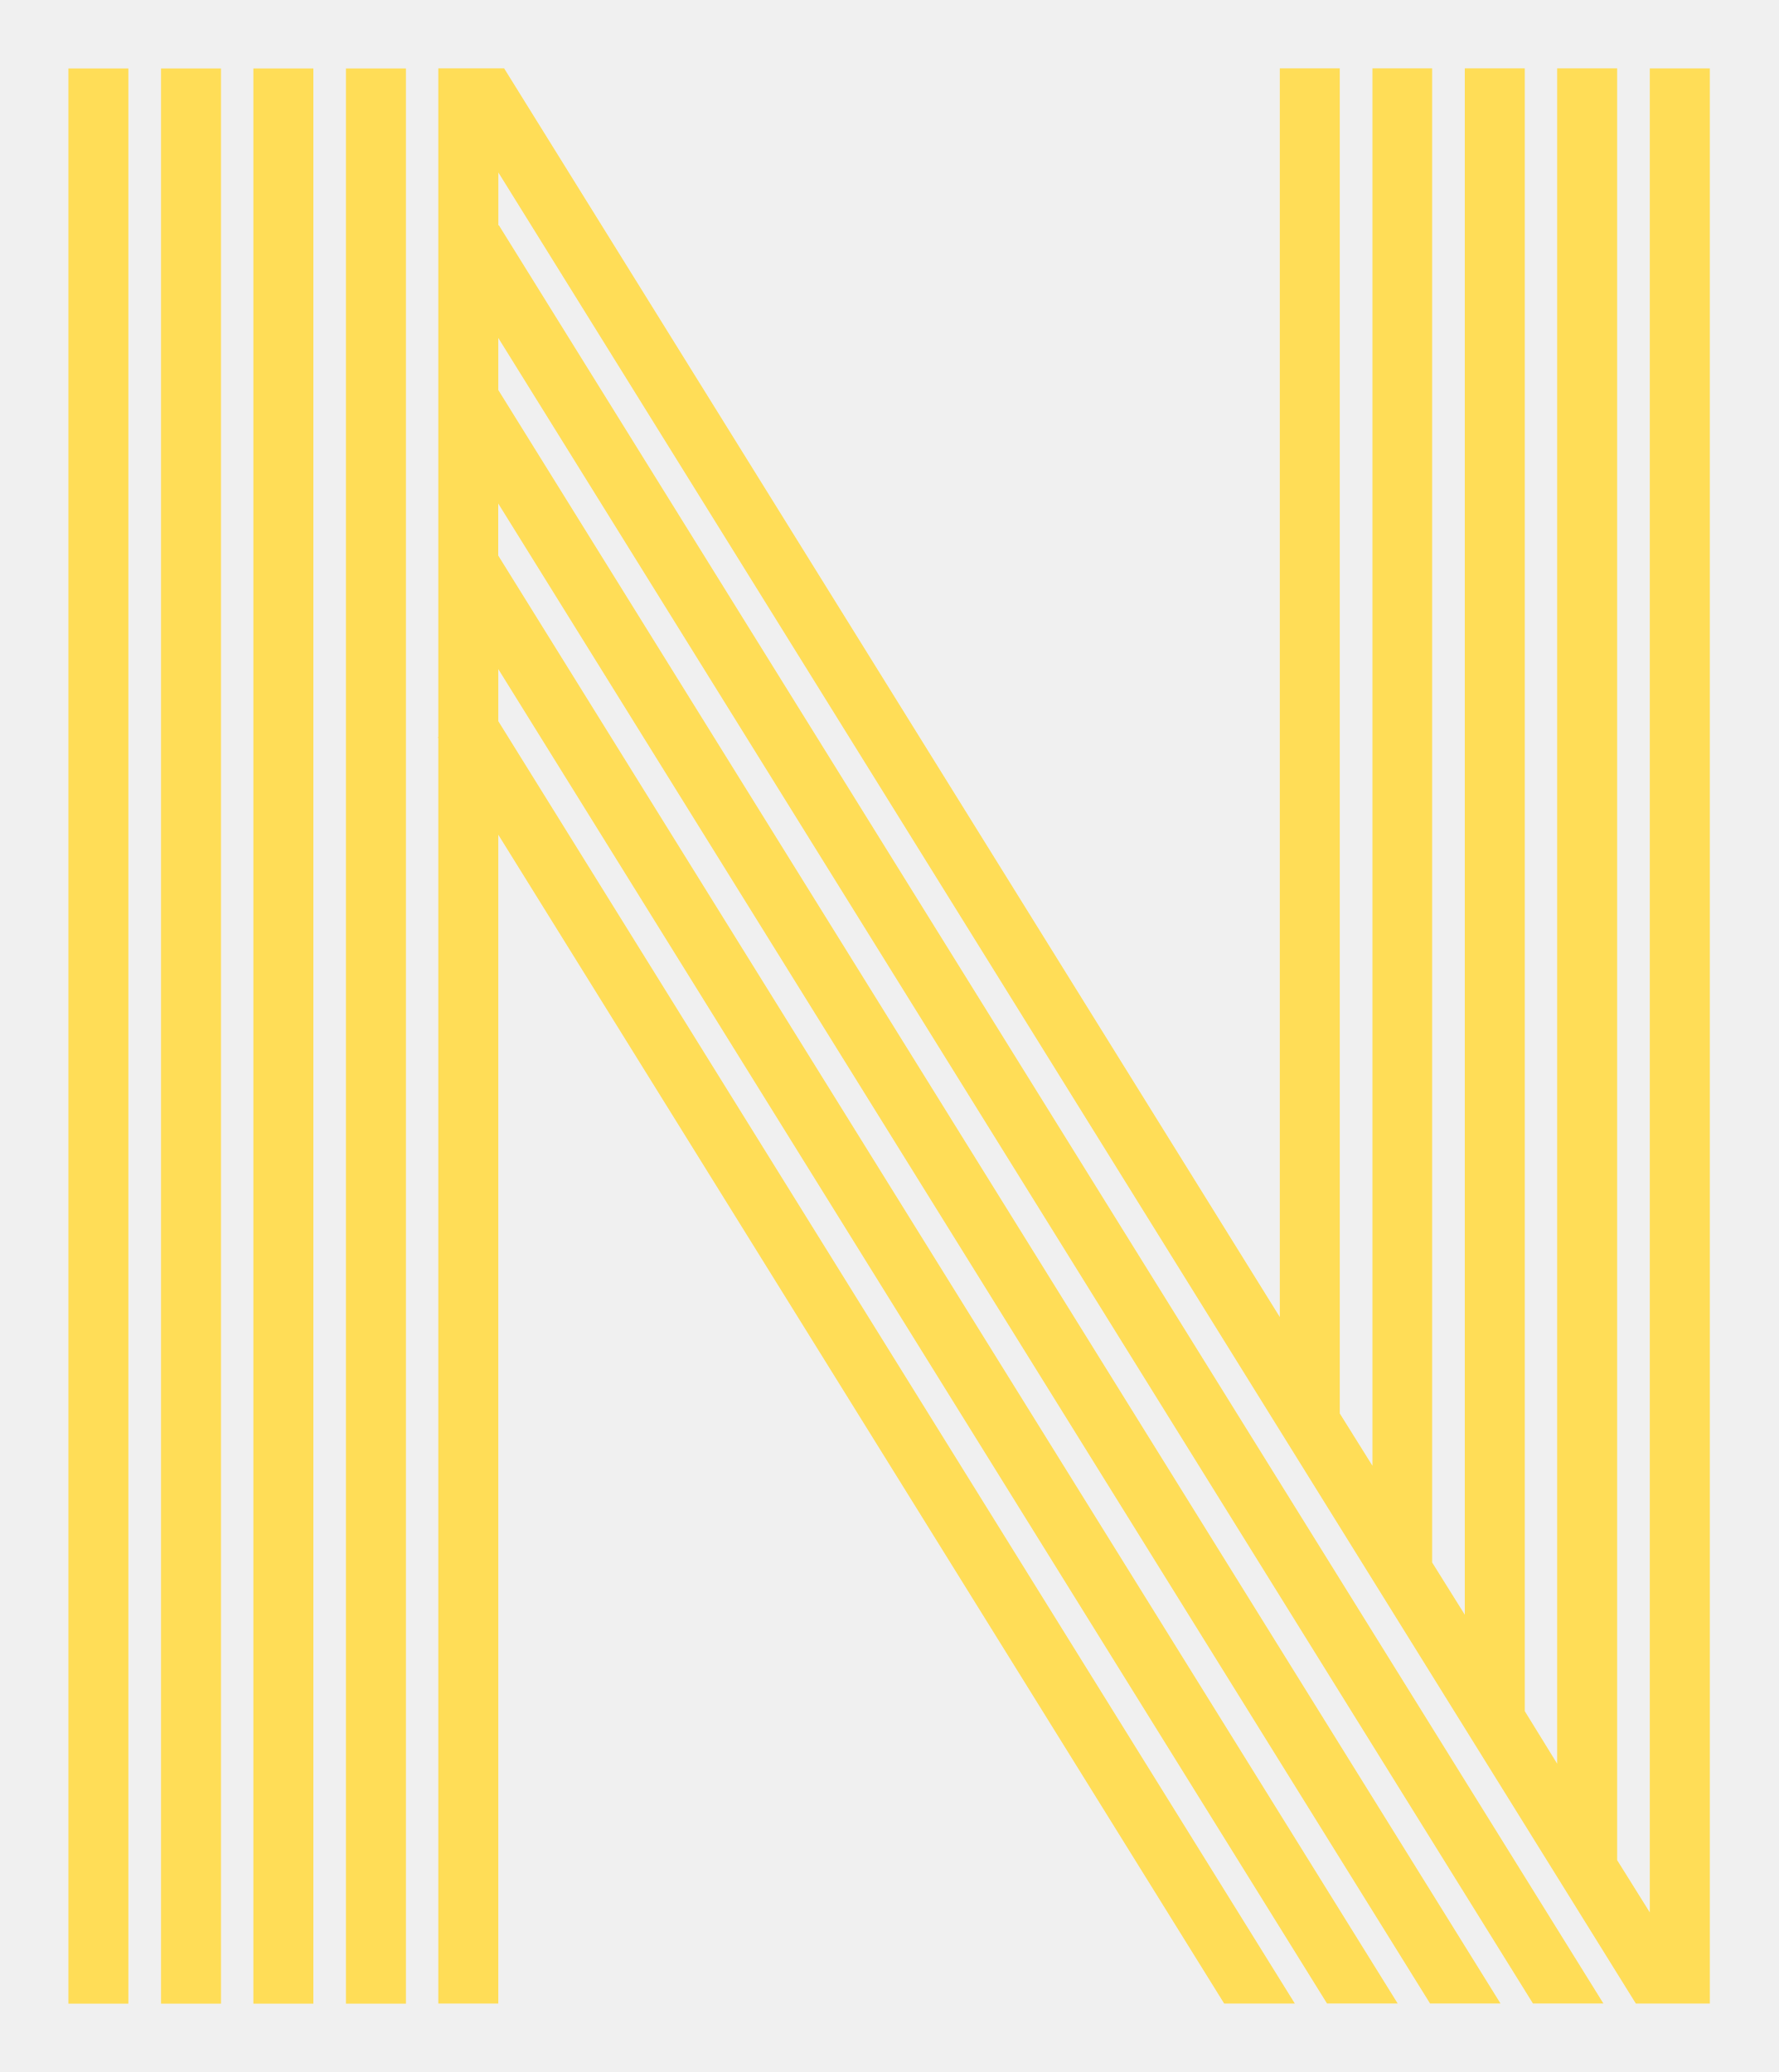
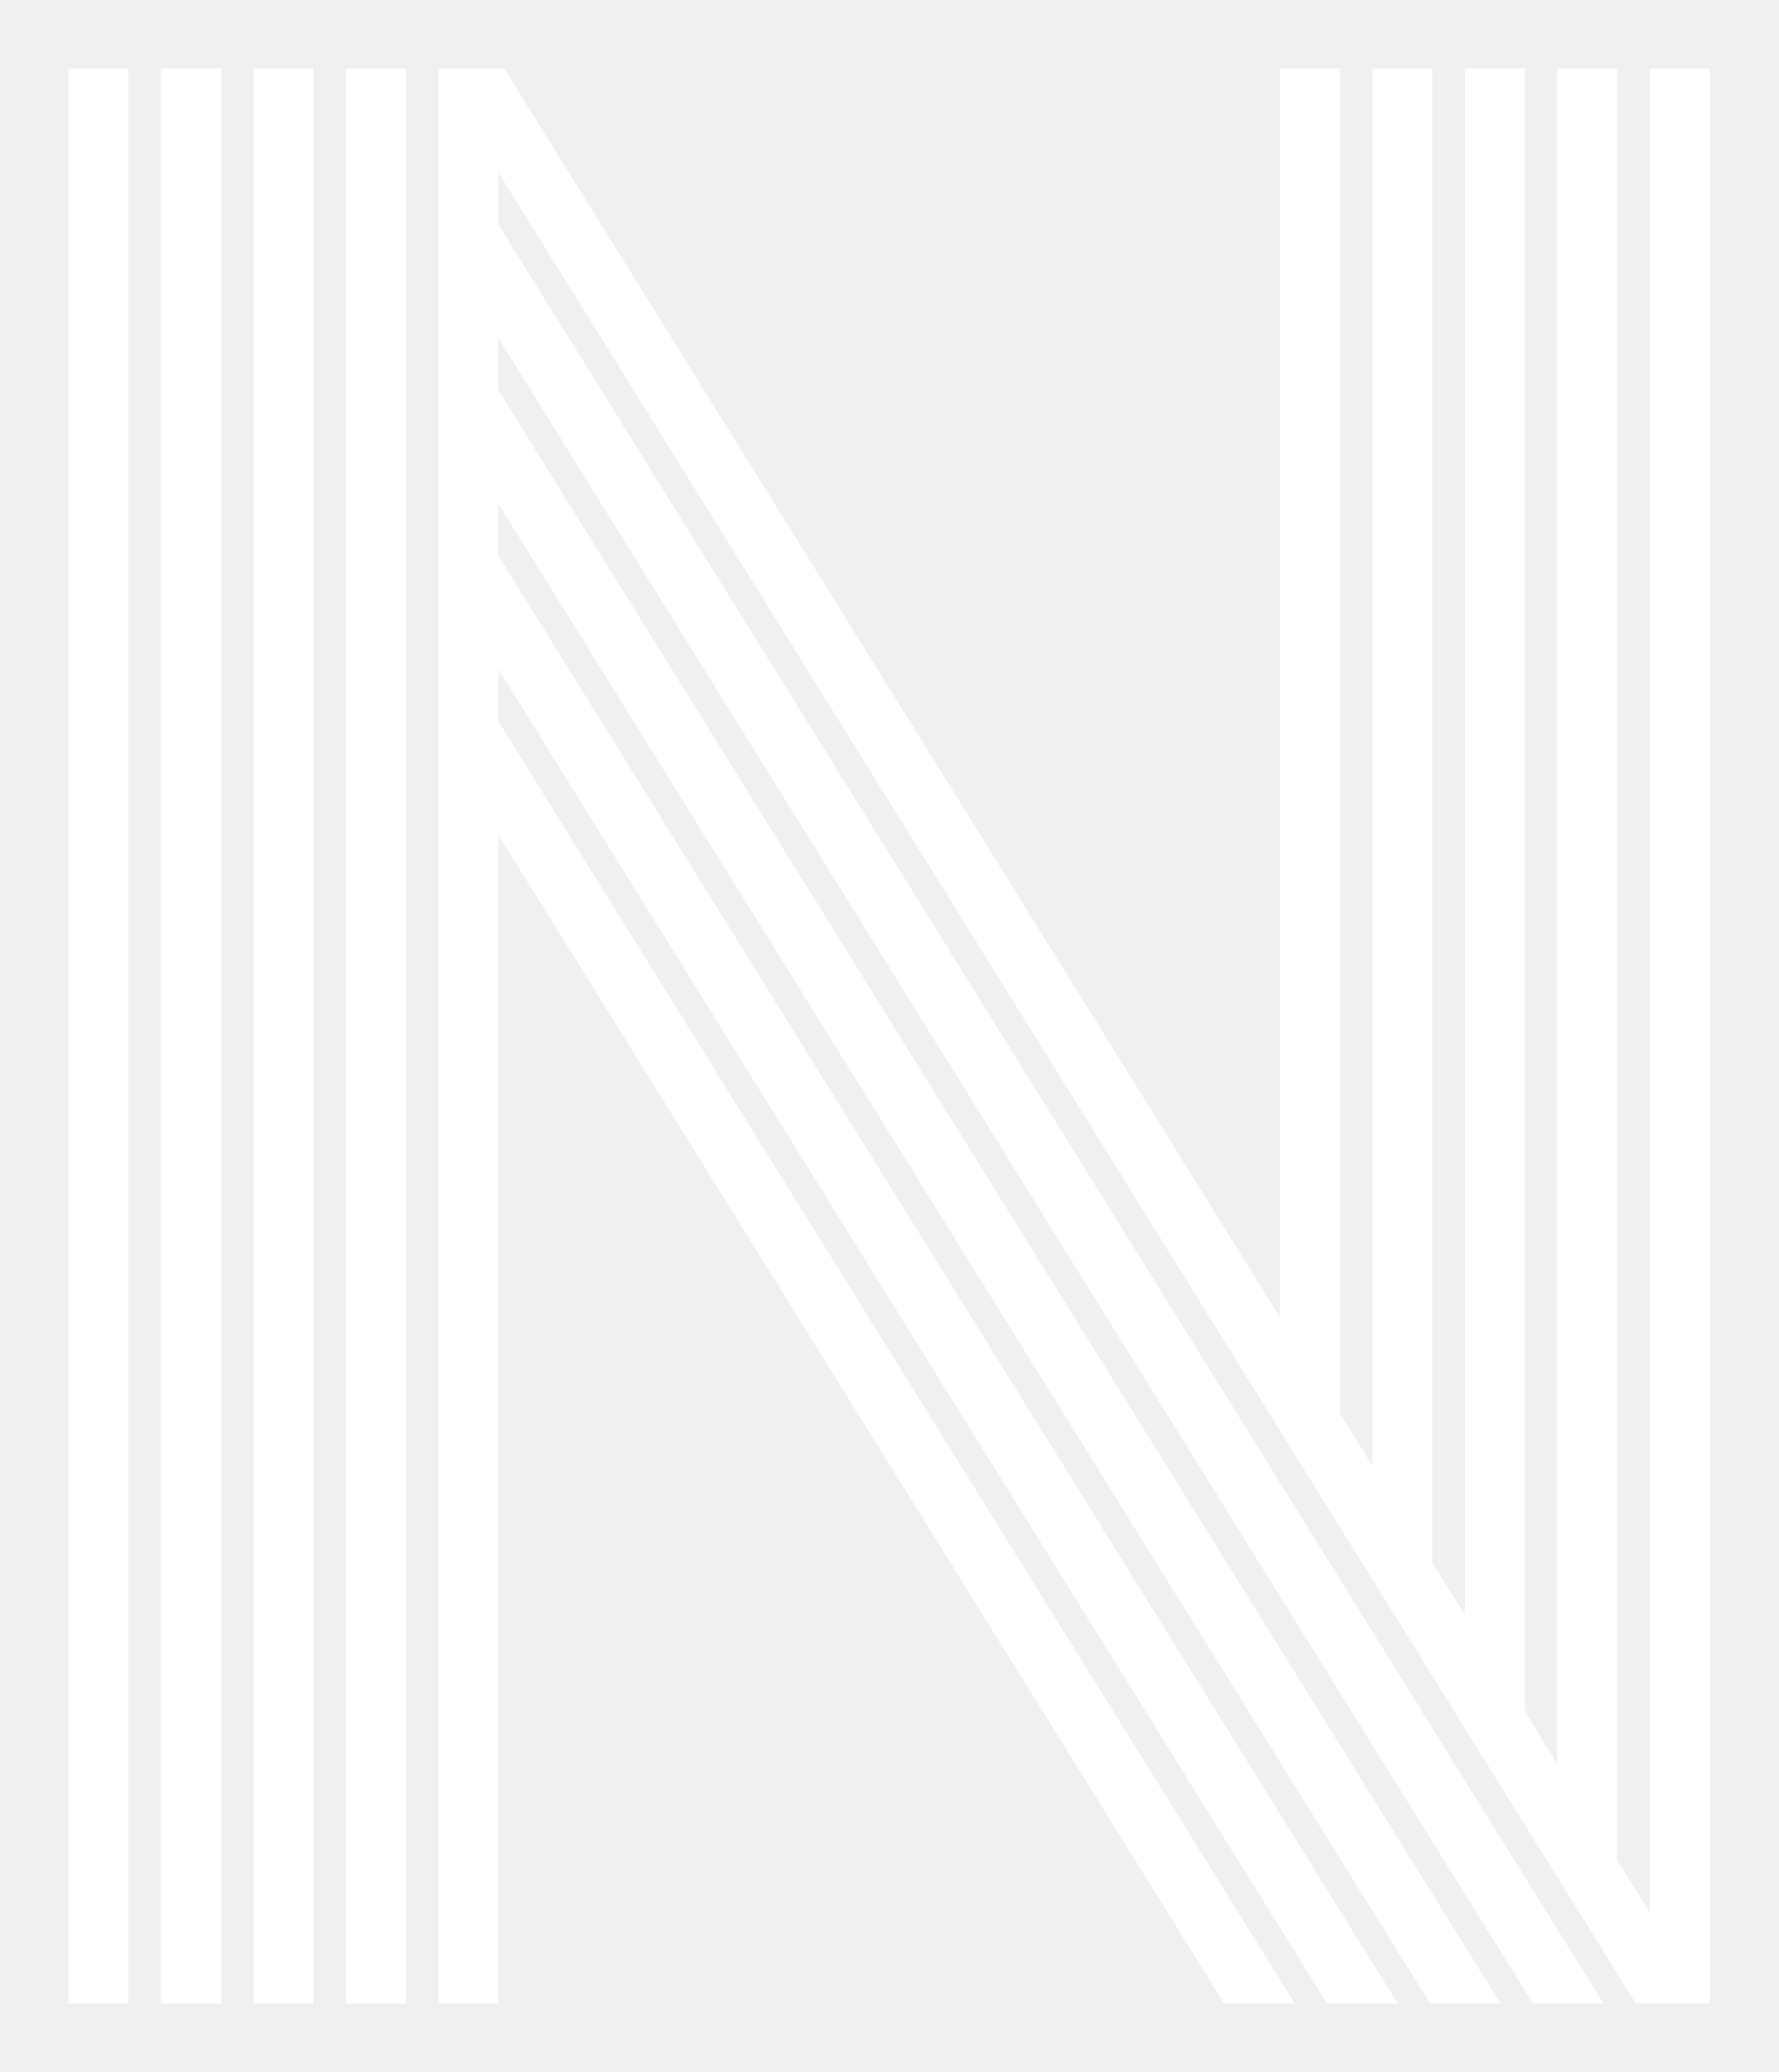
<svg xmlns="http://www.w3.org/2000/svg" version="1.1" width="2755.972" height="3211.998" viewBox="0 0 2755.972 3211.998">
  <g transform="scale(10.59989) translate(10, 10)">
    <defs id="SvgjsDefs2227" />
-     <g id="SvgjsG2228" featureKey="nameFeature-0" transform="matrix(10.13823,0,0,10.13823,-10.13864,-122.4954)" fill="#ffdd57">
+     <g id="SvgjsG2228" featureKey="nameFeature-0" transform="matrix(10.13823,0,0,10.13823,-10.13864,-122.4954)" fill="#fff">
      <path d="M1.865 39.999 l-0.865 0 l0 -27.915 l0.865 0 l0 27.915 z M3.201 39.999 l-0.865 0 l0 -27.915 l0.865 0 l0 27.915 z M4.533 39.999 l-0.865 0 l0 -27.915 l0.865 0 l0 27.915 z M5.868 39.999 l-0.865 0 l0 -27.915 l0.865 0 l0 27.915 z M23.808 12.083 l0.865 -0 l0 27.915 l-1.067 0 l-16.405 -26.414 l0 0.765 l0.007 -0.004 l15.93 25.652 l-1.016 0 l-14.922 -24.026 l0 0.751 l14.454 23.275 l-1.016 0 l-13.439 -21.638 l0 0.751 l12.972 20.887 l-1.019 0 l-11.952 -19.249 l0 0.751 l11.488 18.499 l-1.019 0 l-10.469 -16.861 l0 16.861 l-0.865 0 l0 -18.252 l-0.007 -0.015 l0.007 -0.004 l0 -9.645 l0.949 0 l11.187 18.013 l0 -18.013 l0.865 0 l0 19.404 l0.471 0.754 l0 -20.158 l0.861 0 l0 21.553 l0.471 0.754 l0 -22.307 l0.865 0 l0 23.698 l0.467 0.758 l0 -24.456 l0.865 0 l0 25.847 l0.471 0.754 l0 -26.602 z" />
    </g>
  </g>
</svg>
